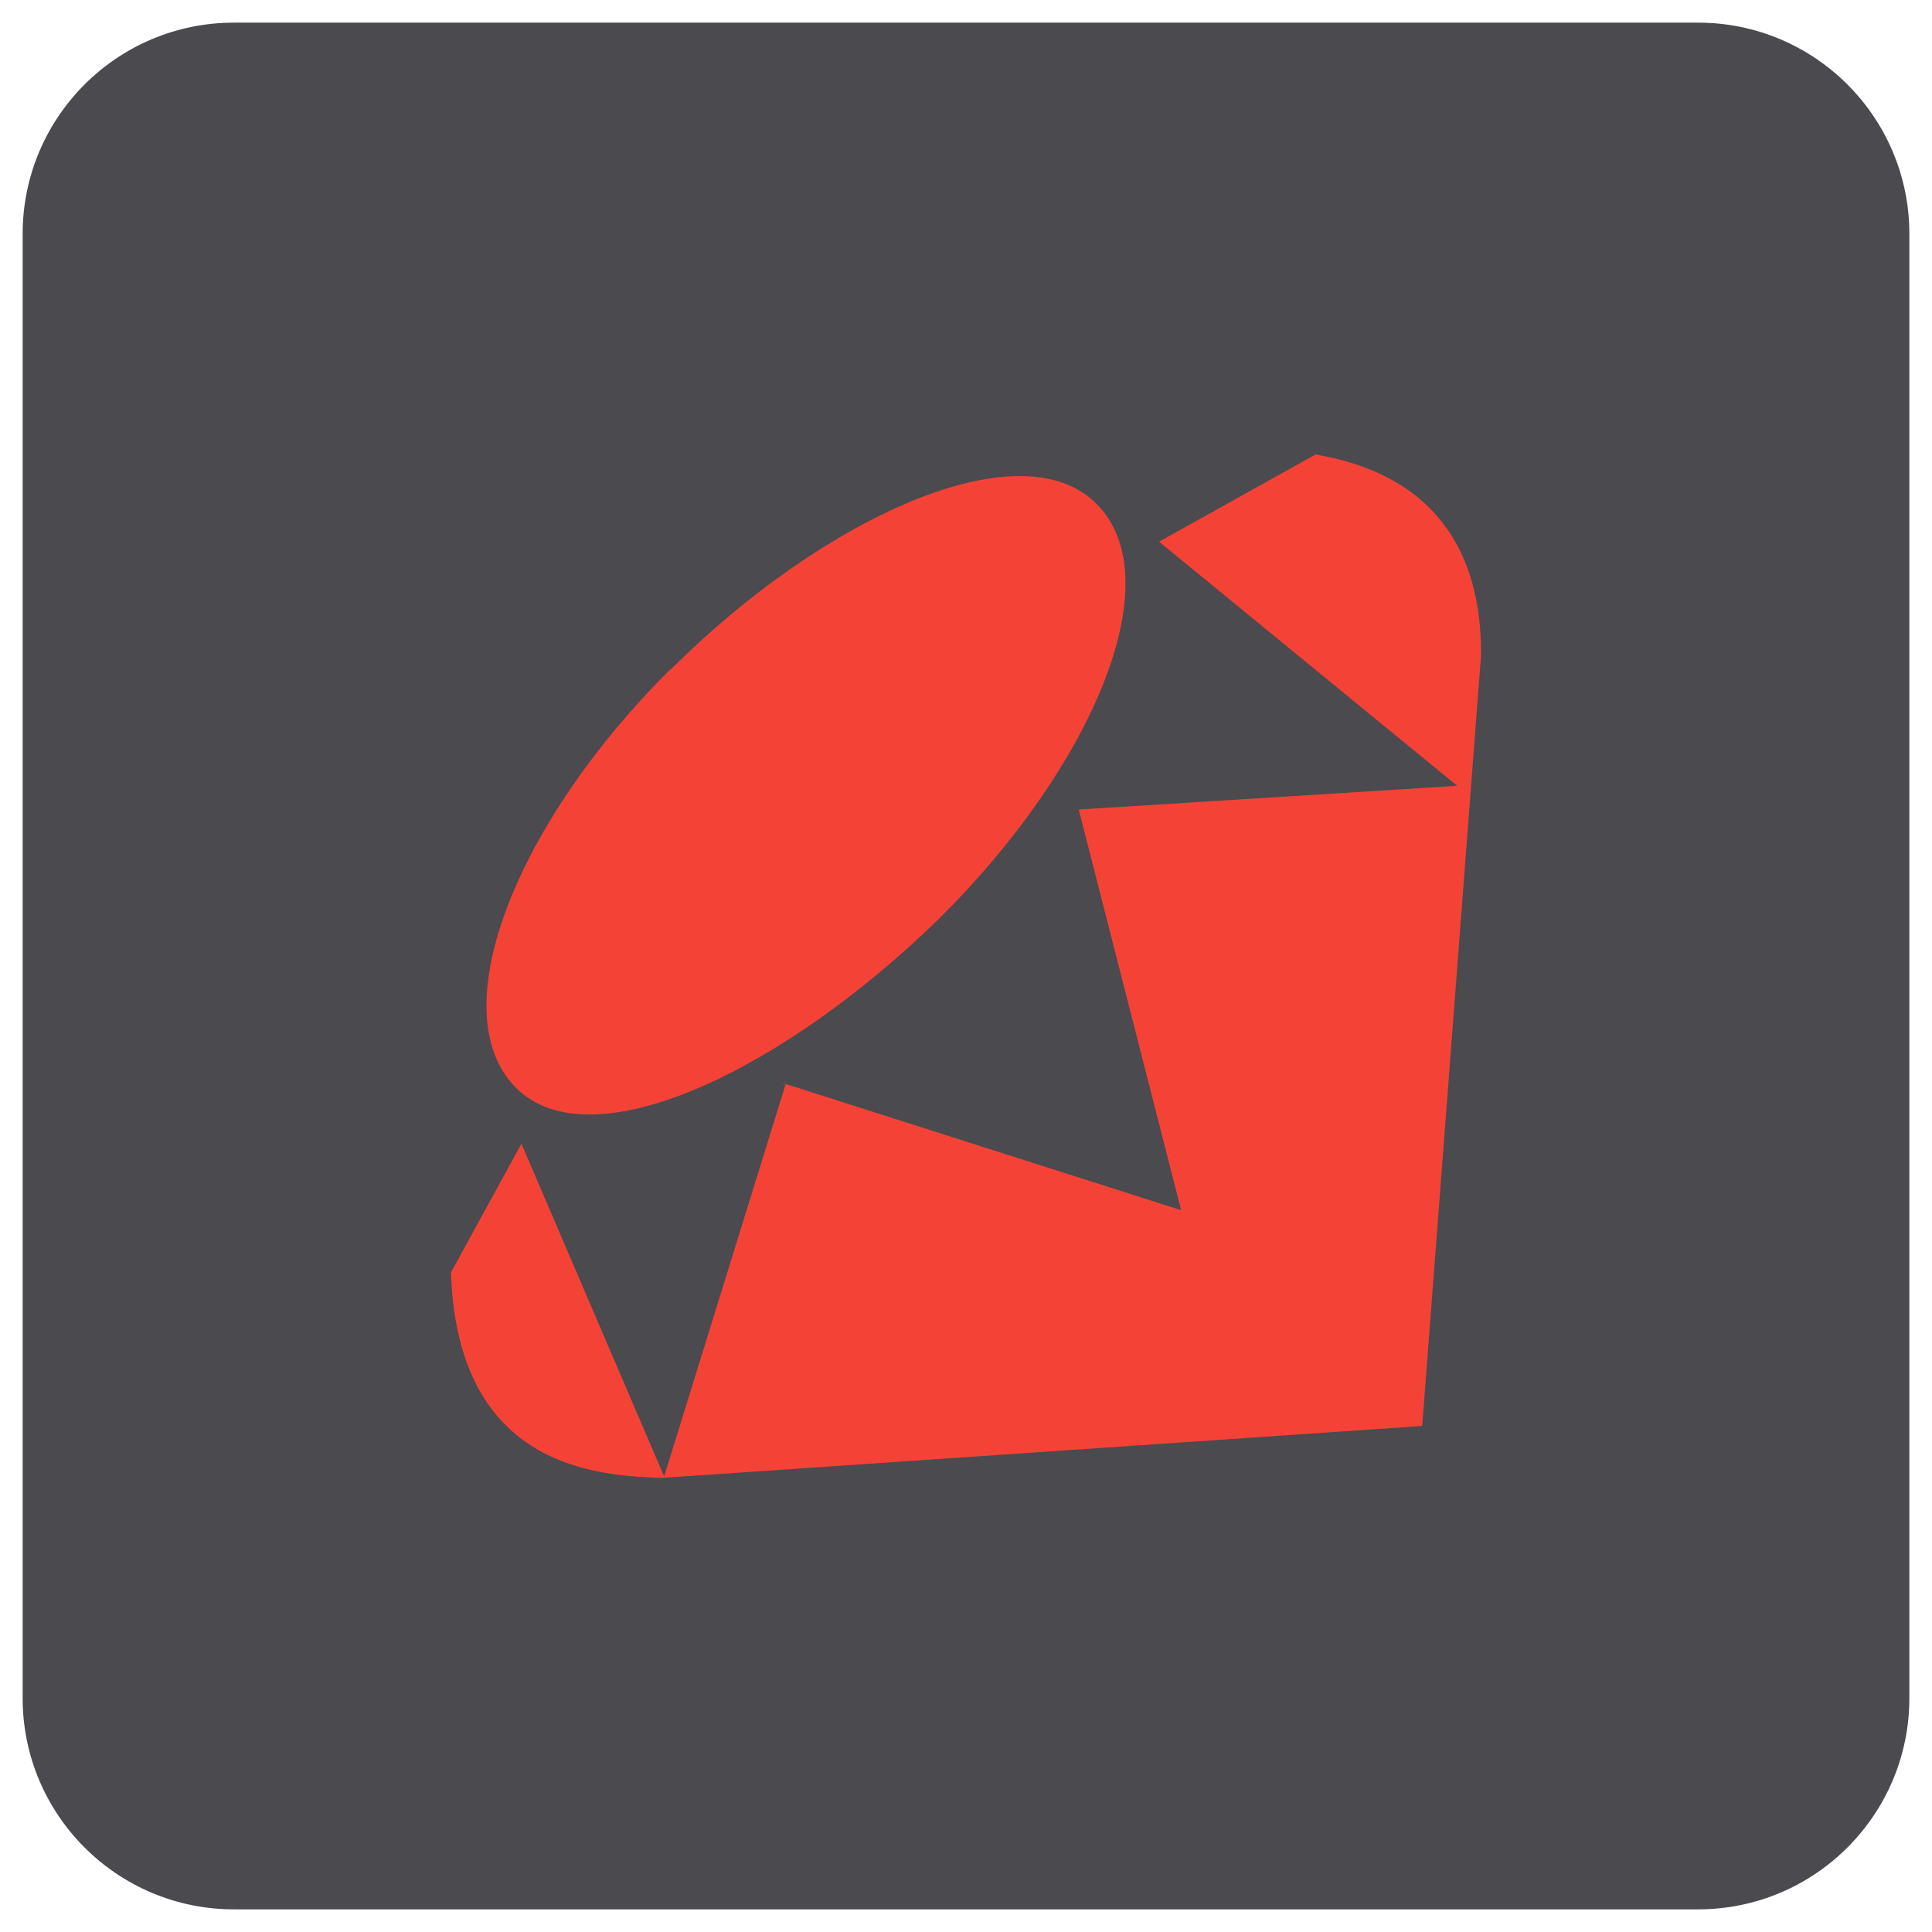
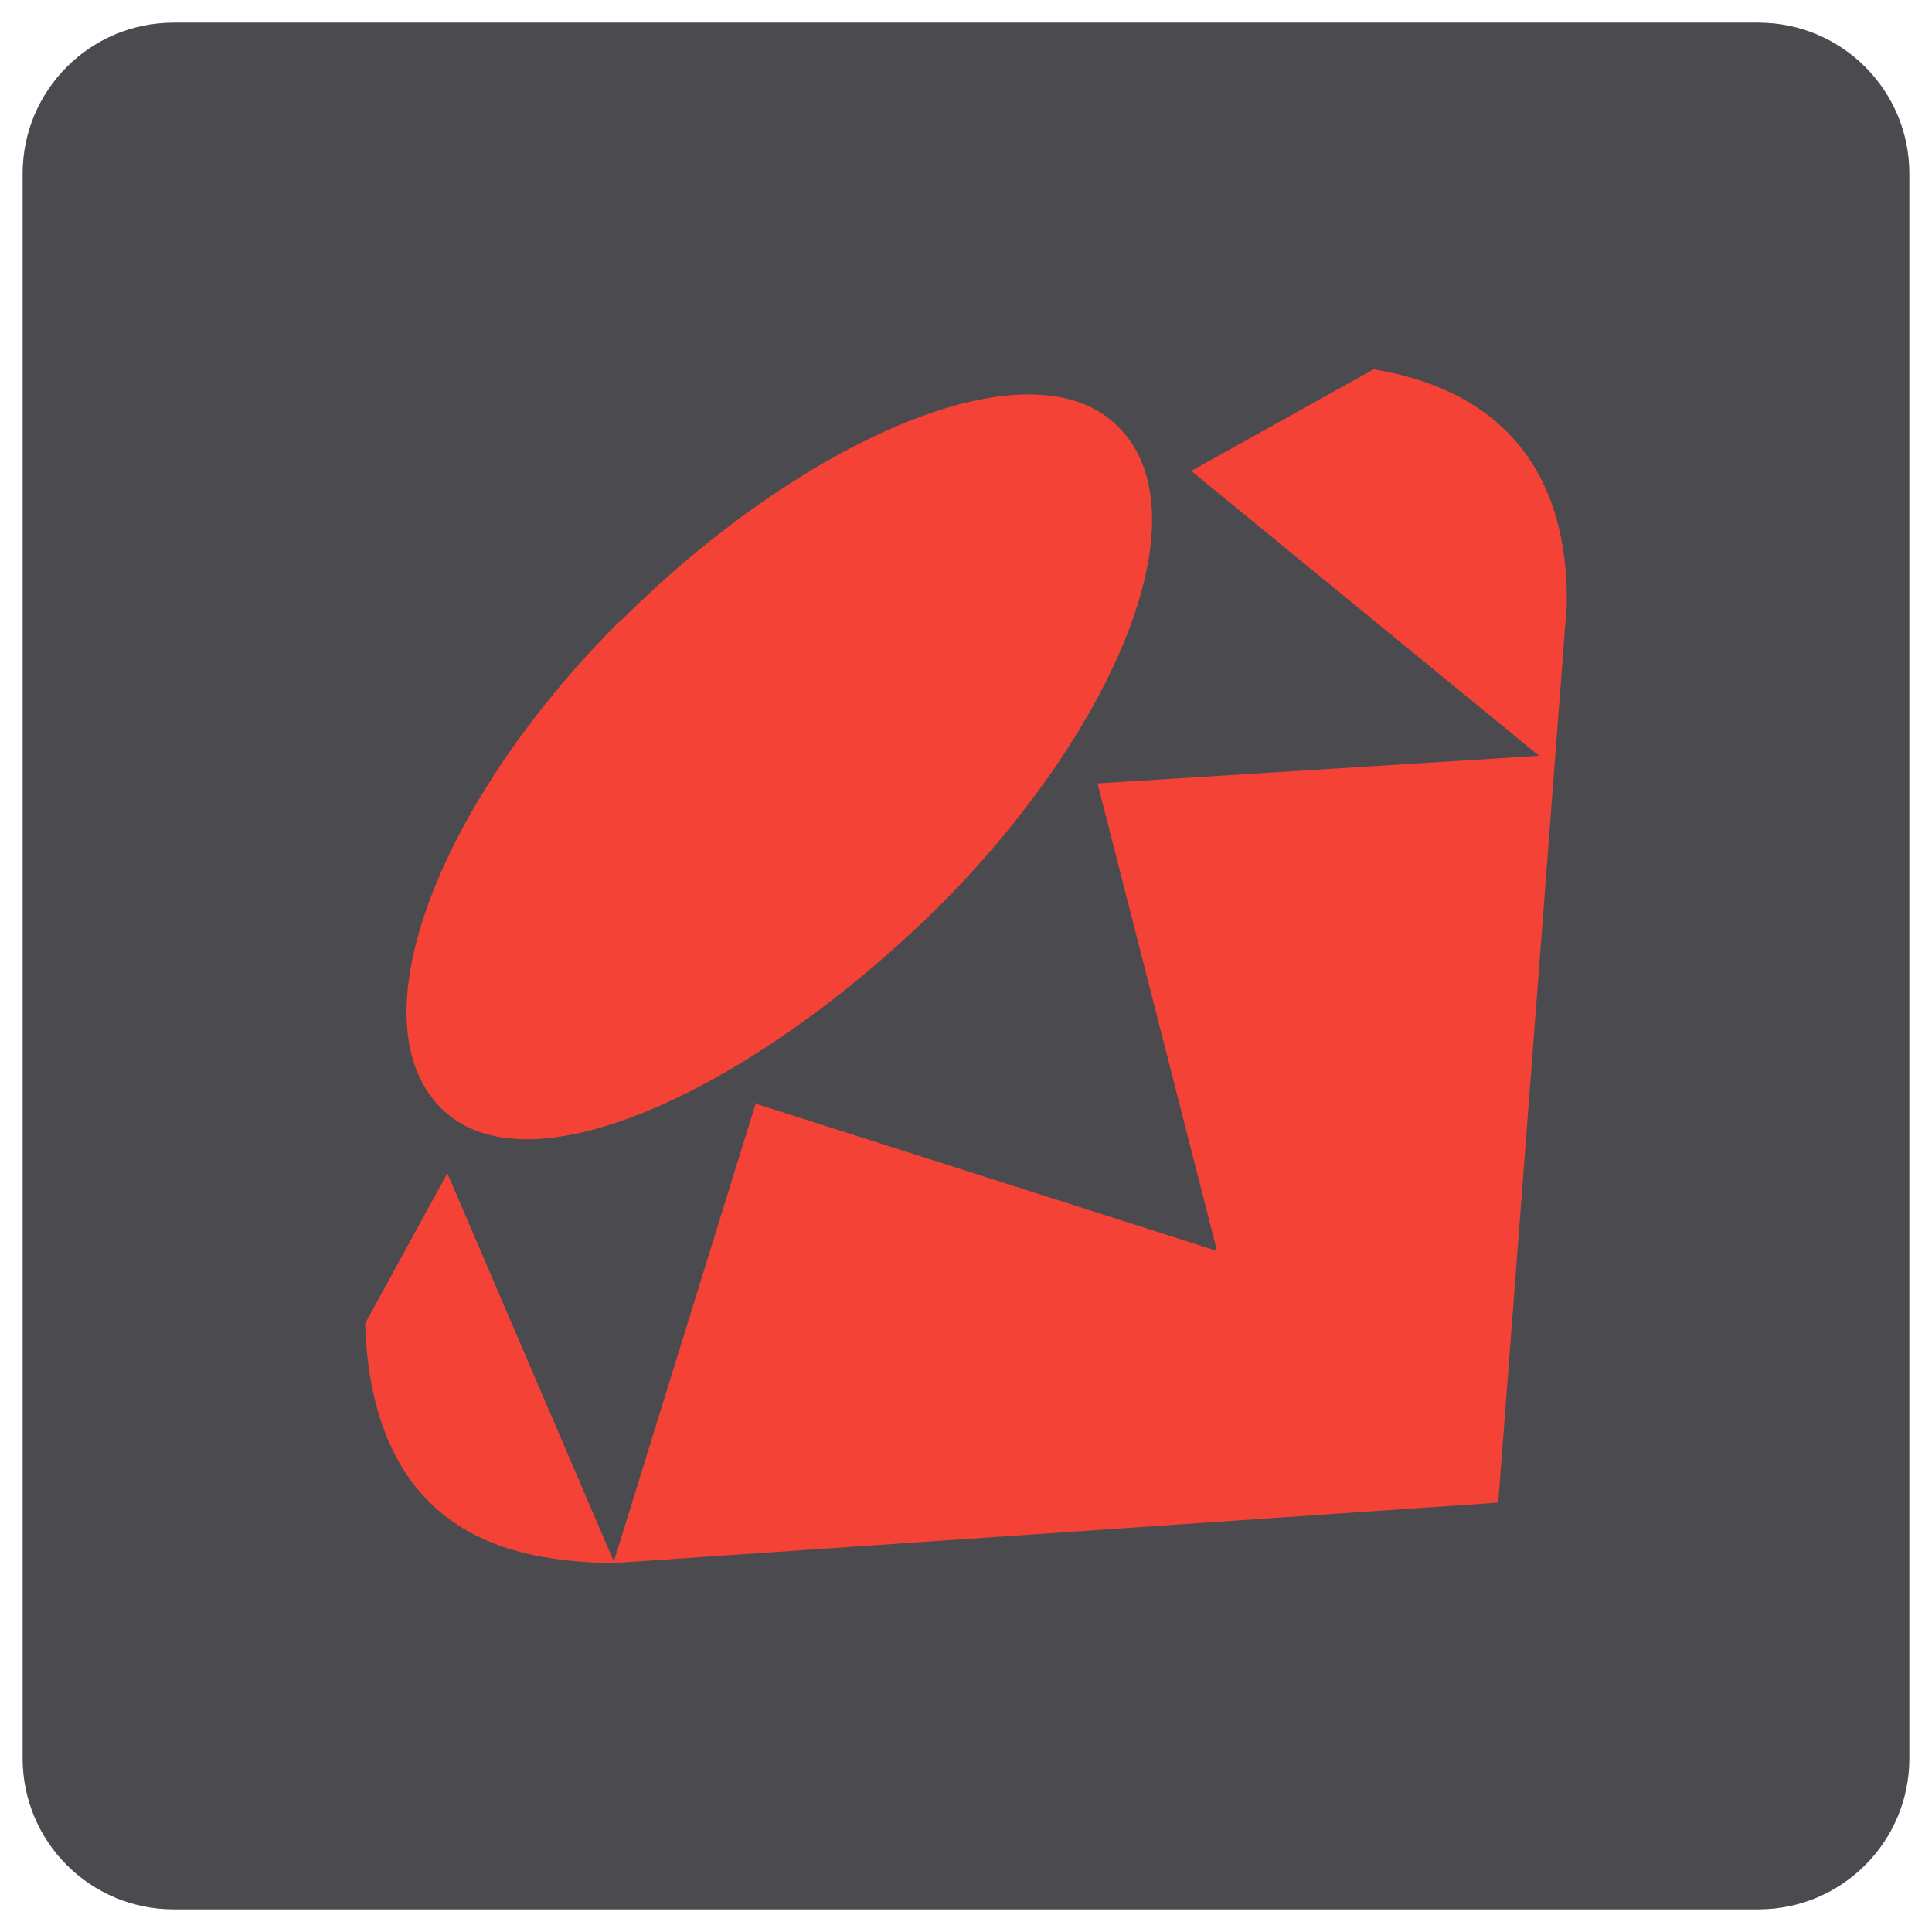
<svg xmlns="http://www.w3.org/2000/svg" viewBox="0 0 128 128">
-   <rect x="1.5" y="1.5" width="125" height="125" rx="14" fill="#4a4a4f" />
-   <g transform="translate(17.92,17.92) scale(3.84)">
+   <rect x="1.5" y="1.5" width="125" height="125" rx="10" fill="#4a4a4f" />
+   <g transform="translate(10.24,10.24) scale(4.48)">
    <path fill="#f44336" d="M18.041 3.177c2.24.382 2.879 1.919 2.843 3.527V6.67l-1.013 13.266-13.132.897h.008c-1.093-.044-3.518-.151-3.634-3.545l1.217-2.222 2.462 5.74 2.097-6.77-.045.009.018-.018 6.85 2.186L13.945 9.3l6.53-.409-5.144-4.212 2.71-1.51v.009M3.113 17.252v.017zM6.916 6.874c2.63-2.622 6.033-4.168 7.34-2.844 1.297 1.306-.072 4.523-2.702 7.135-2.666 2.613-6.015 4.248-7.322 2.933-1.306-1.324.036-4.612 2.675-7.224z" />
  </g>
</svg>
